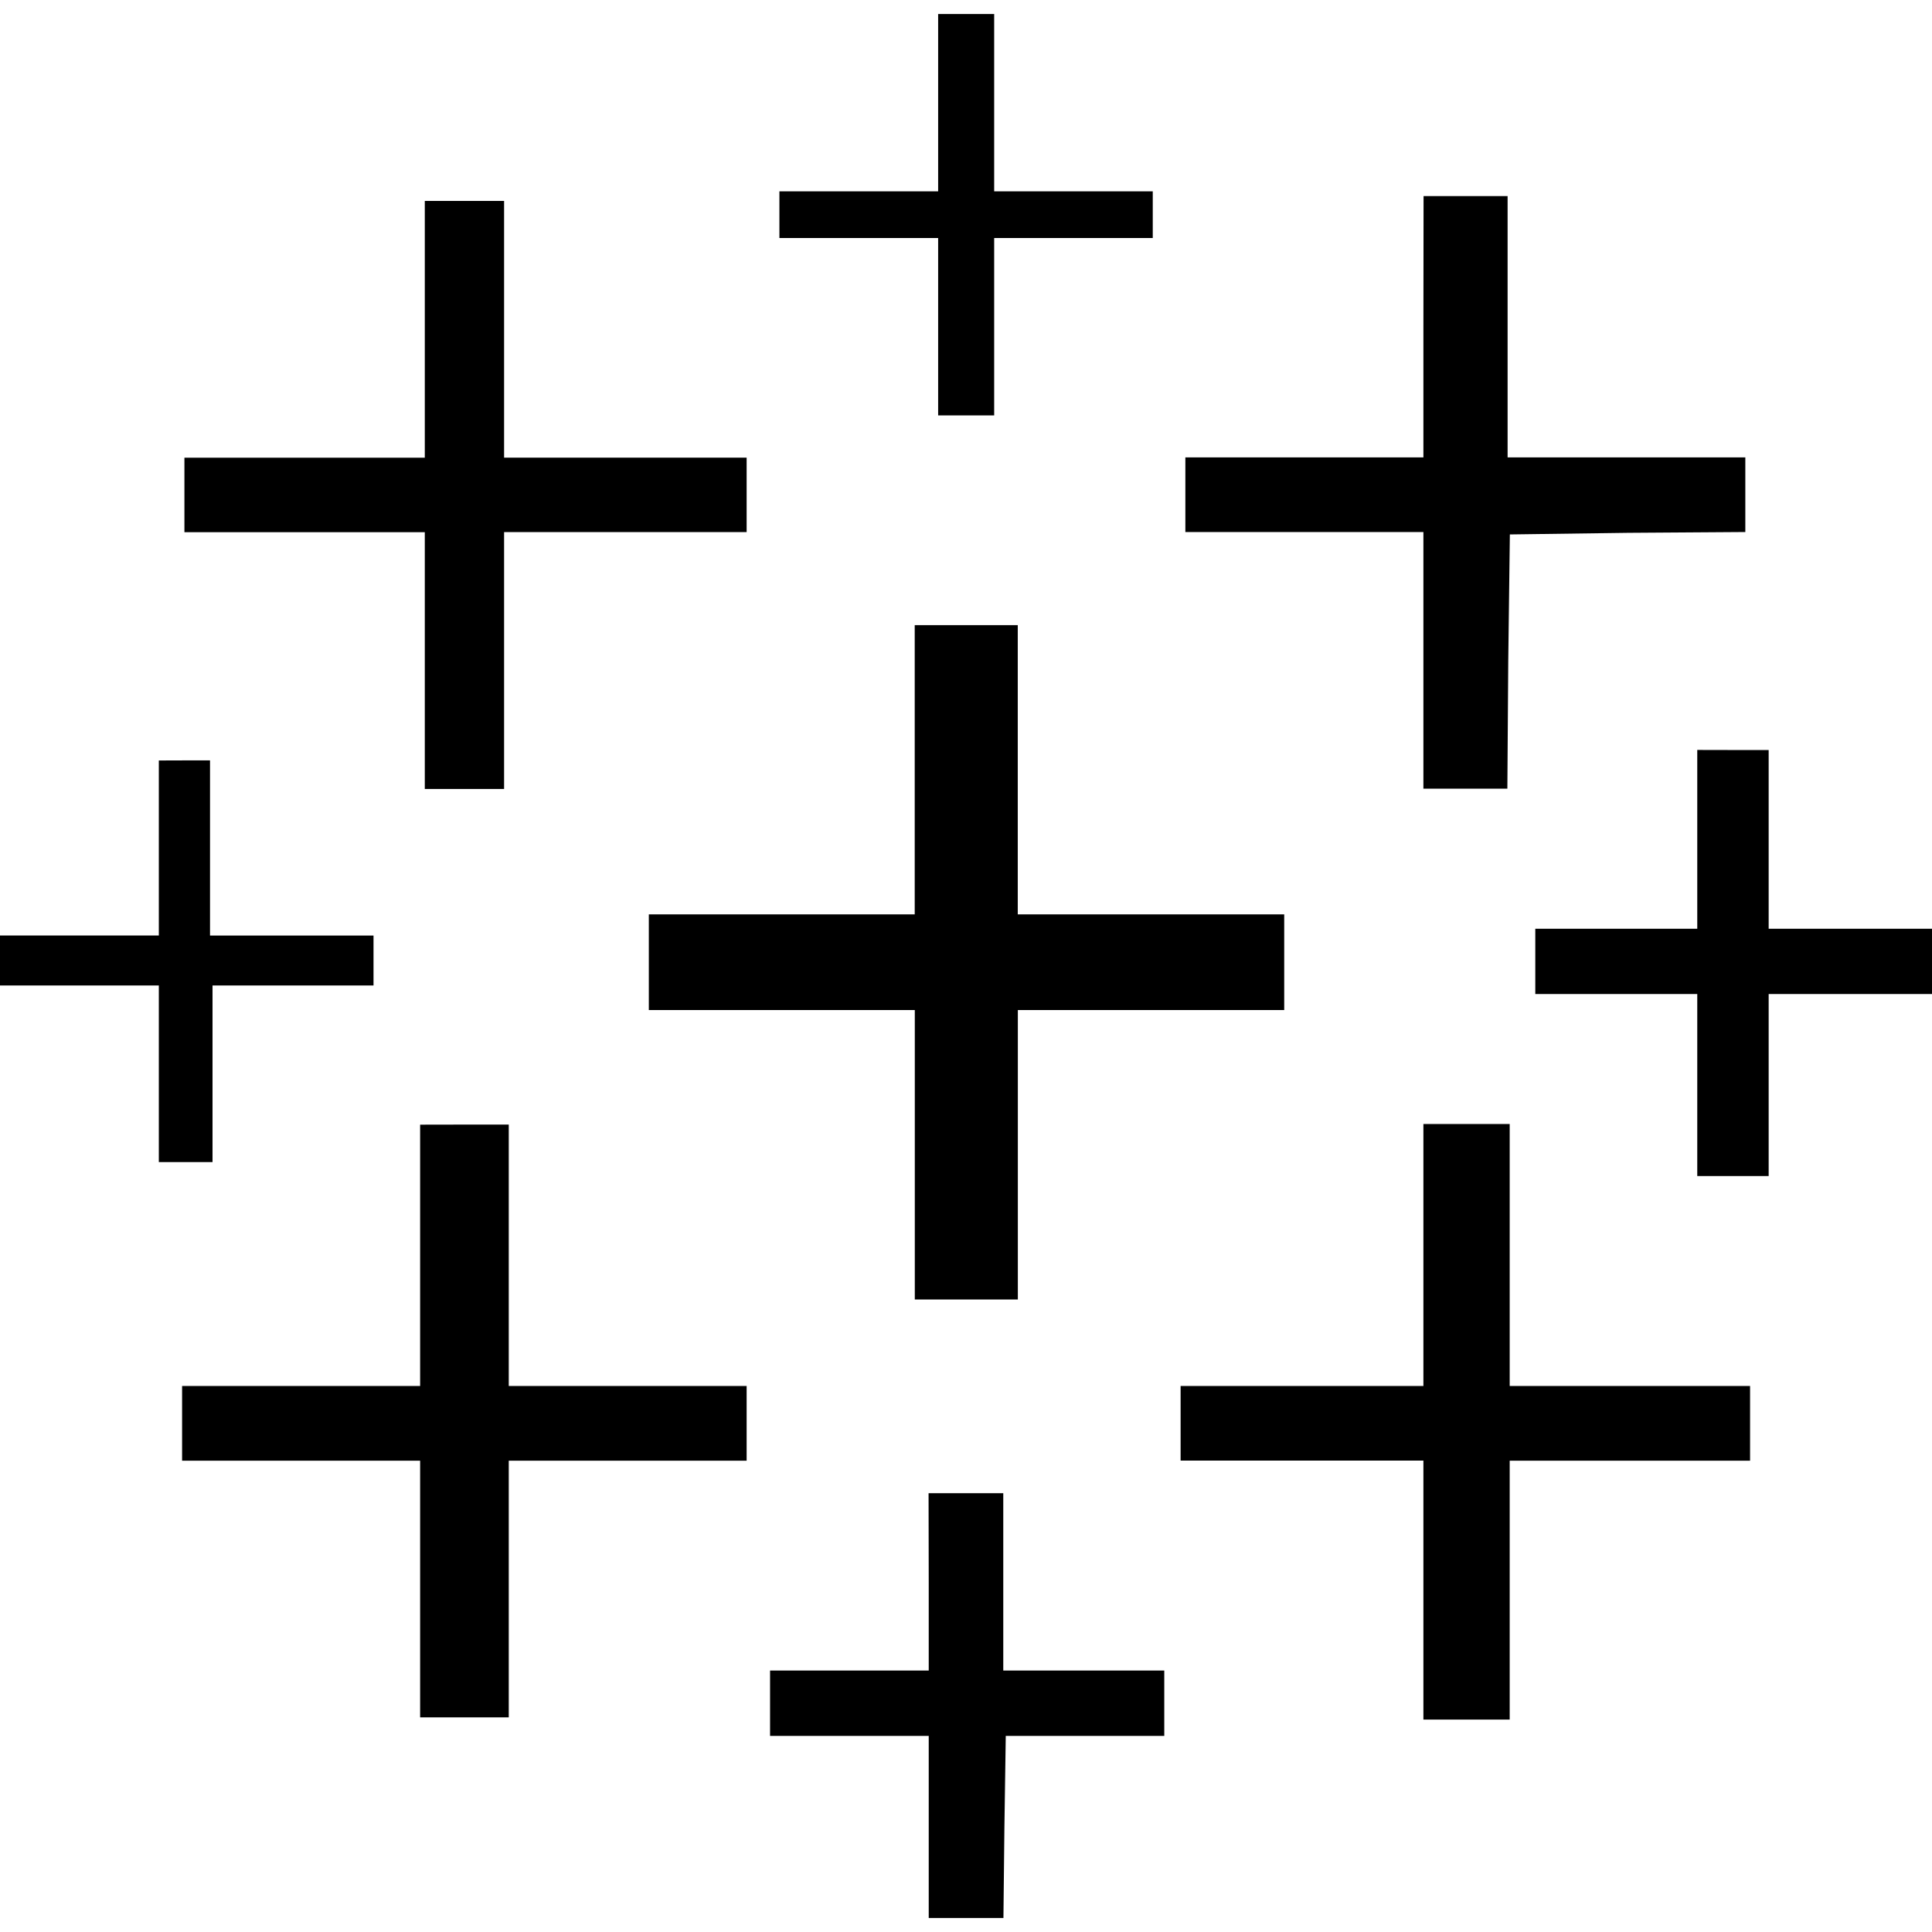
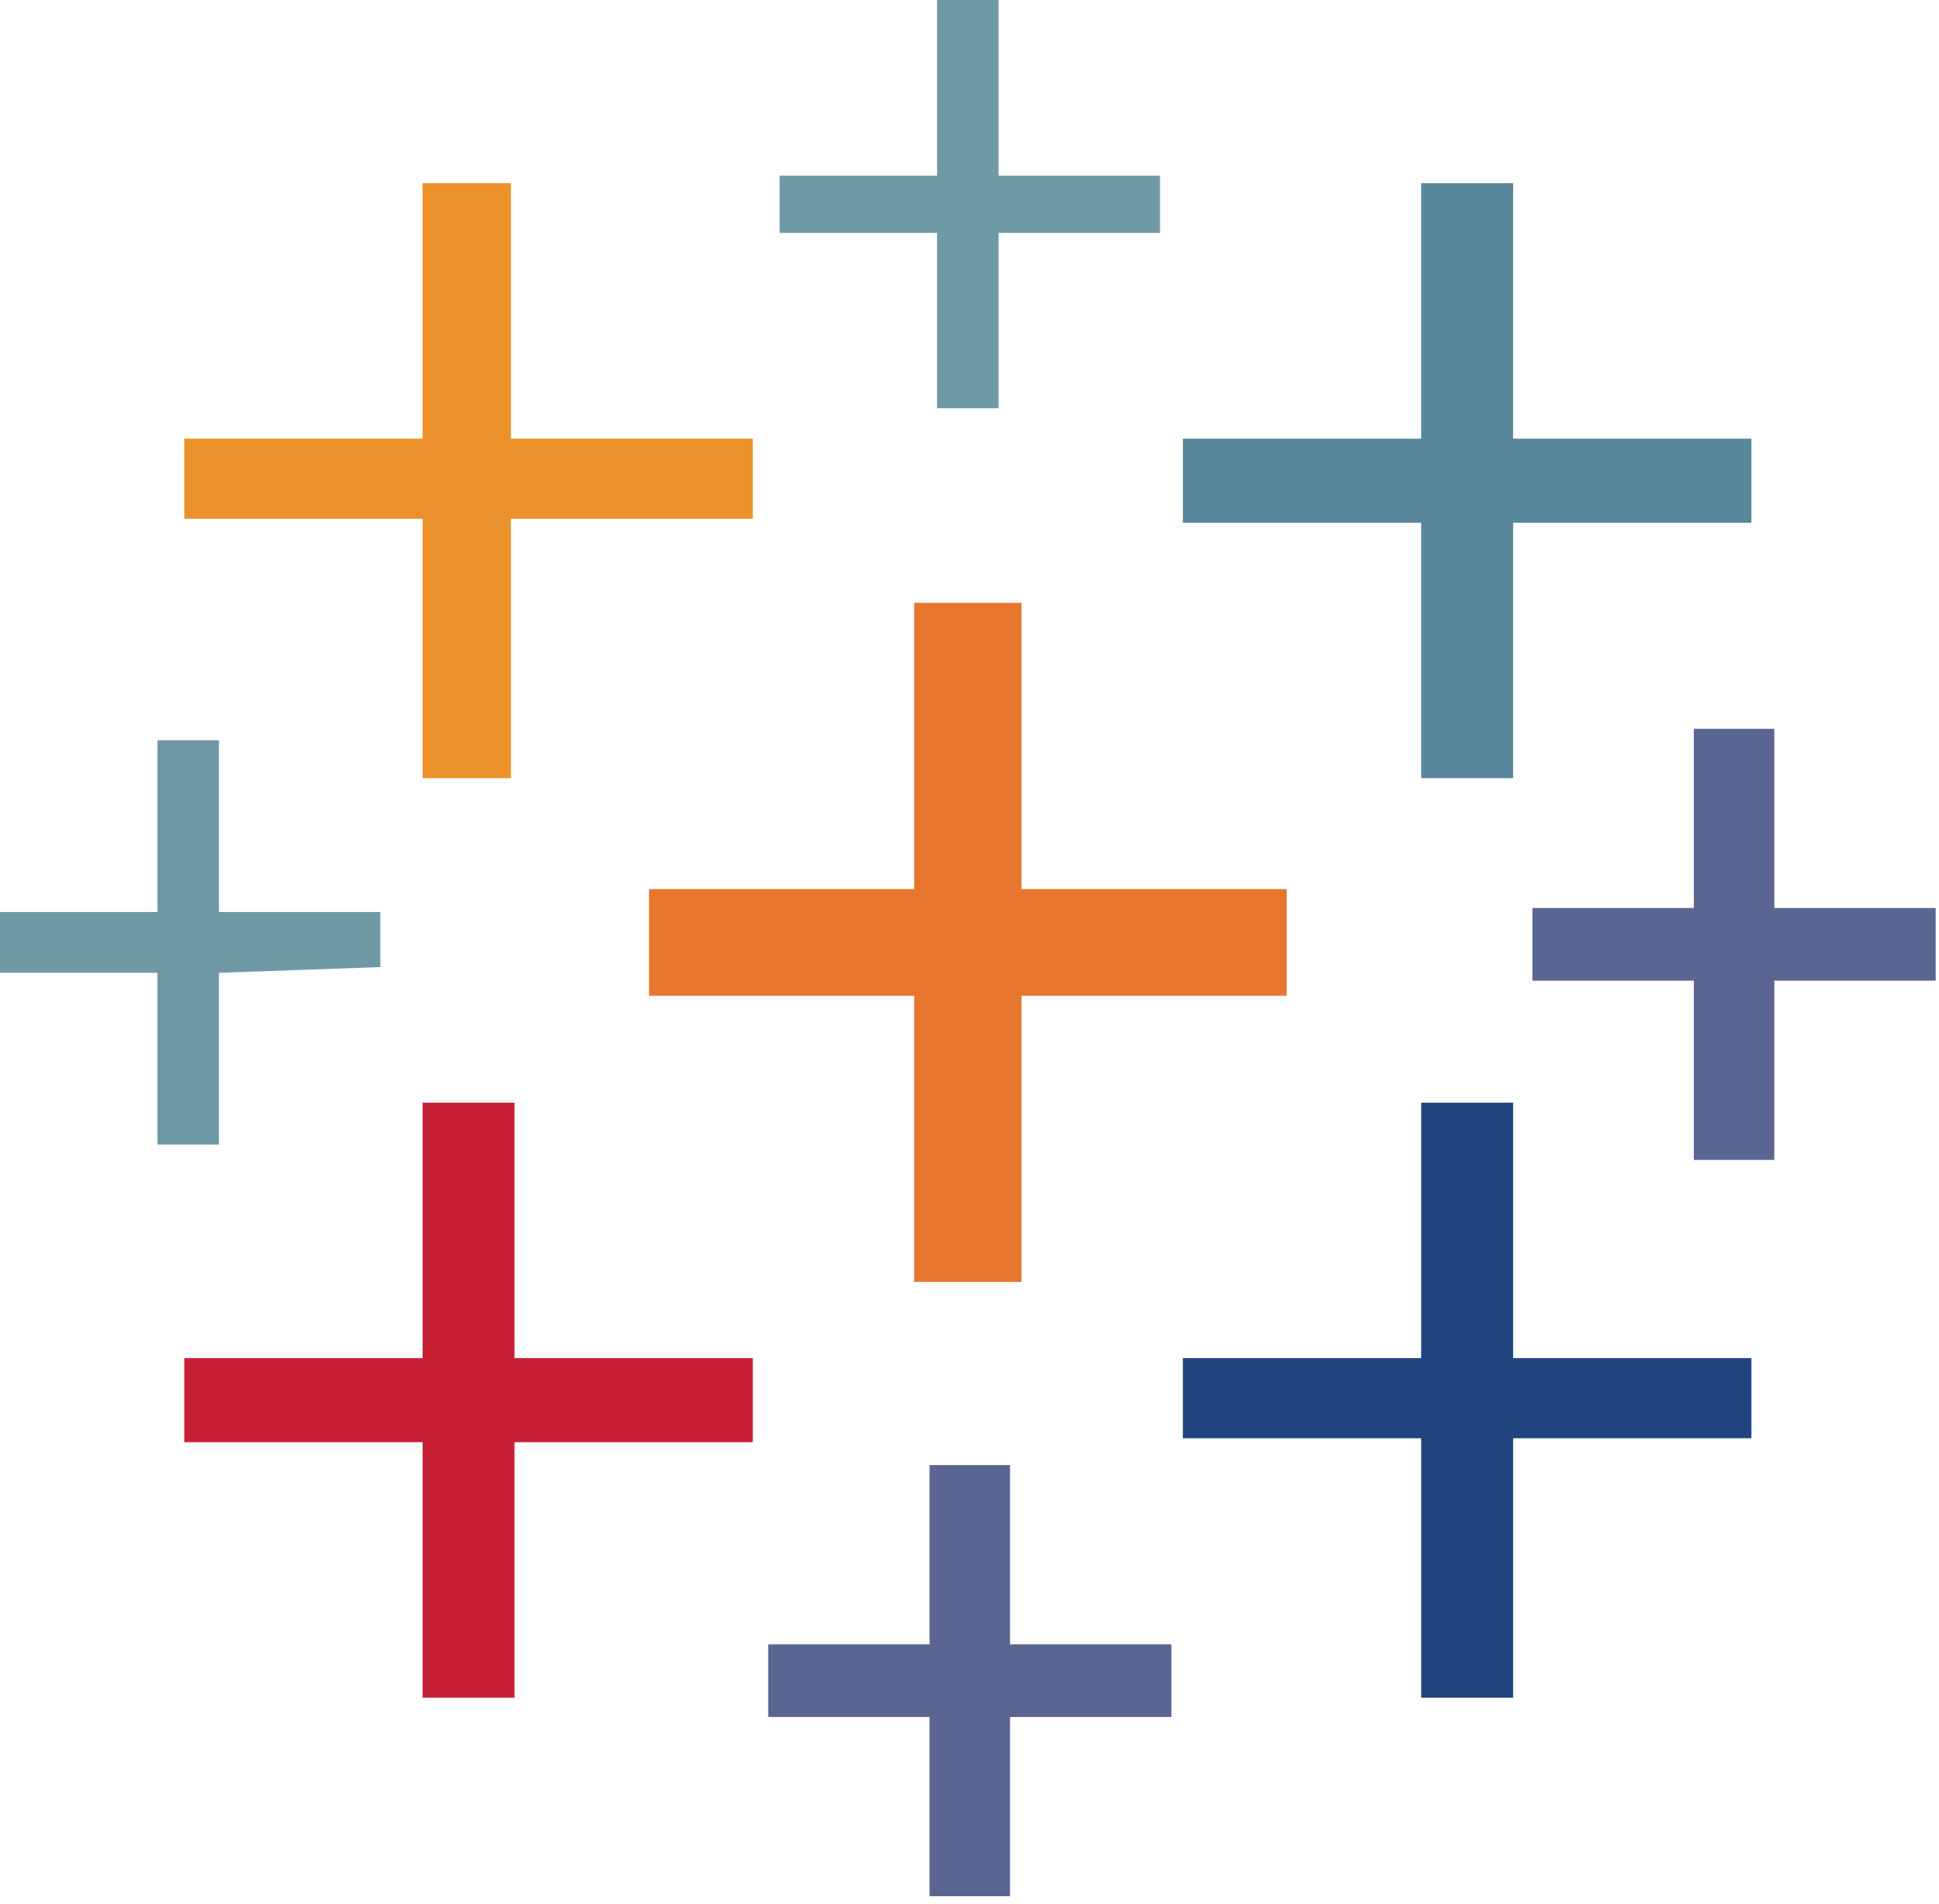
- <svg xmlns="http://www.w3.org/2000/svg" role="img" viewBox="0 0 24 24">
-   <path d="M11.654.174V2.377H9.682v.58h1.972V5.16h.696V2.957h1.97v-.58h-1.97V.174h-.348zm6.03 2.262l-.002 1.623v1.623h-2.957v.927h2.957v3.188H18.725l.011-1.582.02-1.576 1.465-.02 1.46-.01v-.927H18.728V2.436h-.522zm-12.407.06V5.686H2.291v.925H5.277V9.801h.985V6.61h3.013v-.925H6.262V2.496H5.77zm6.086 5.27v3.593H8.06v1.188h3.304v3.596h1.28v-3.596H15.953v-1.188H12.643V7.766h-.637zm9.721 1.55v2.221h-2.012v.811h2.012v2.261h.887v-2.261H24v-.811h-2.029V9.317h-.422zm-19.111.131V11.621H0v.621H1.973v2.194H2.64v-2.194h2v-.62H2.609V9.446h-.318zm15.709 4.516v3.254h-3.016v.927h3.016v3.217h1.072v-3.216H21.74v-.928H18.754v-3.254h-.533zm-12.463.008v3.246H2.262v.928h2.957v3.189H6.32v-3.189h2.955v-.928H6.32V13.97h-.55zm6.316 4.578l.002 1.103v1.1H9.566v.812h1.971v2.262h.928l.012-1.119.017-1.143H14.463v-.812h-2V18.549h-.465z" />
+ <svg xmlns="http://www.w3.org/2000/svg" viewBox="0 0 111 109">
+   <g>
+     <polygon fill="#7099A6" points="53.643 5.018 53.643 10.057 44.631 10.057 44.631 13.334 53.643 13.334 53.643 23.370 57.166 23.370 57.166 13.334 66.404 13.334 66.404 10.057 57.166 10.057 57.166 0 53.643 0" />
+     <polygon fill="#EB912C" points="24.190 17.799 24.190 25.111 10.548 25.111 10.548 29.699 24.190 29.699 24.190 44.549 29.249 44.549 29.249 29.699 43.095 29.699 43.095 25.111 29.249 25.111 29.249 10.487 24.190 10.487" />
+     <polygon fill="#59879B" points="81.356 17.799 81.356 25.111 67.715 25.111 67.715 29.925 81.356 29.925 81.356 44.549 86.620 44.549 86.620 29.925 100.261 29.925 100.261 25.111 86.620 25.111 86.620 10.487 81.356 10.487" />
+     <polygon fill="#E8762C" points="52.333 42.706 52.333 50.899 37.155 50.899 37.155 57.003 52.333 57.003 52.333 73.388 58.477 73.388 58.477 57.003 73.655 57.003 73.655 50.899 58.477 50.899 58.477 34.513 52.333 34.513" />
+     <polygon fill="#5B6591" points="96.964 46.843 96.964 51.984 87.726 51.984 87.726 56.142 96.964 56.142 96.964 66.404 101.572 66.404 101.572 56.142 110.810 56.142 110.810 51.984 101.572 51.984 101.572 41.723 96.964 41.723" />
+     <polygon fill="#7099A6" points="9.012 47.294 9.012 52.210 0 52.210 0 55.692 9.012 55.692 9.012 65.523 12.535 65.523 12.535 55.692 21.773 55.364 21.773 52.210 12.535 52.210 12.535 42.378 9.012 42.378" />
+     <polygon fill="#C72035" points="24.190 70.439 24.190 77.751 10.548 77.751 10.548 82.565 24.190 82.565 24.190 97.189 29.454 97.189 29.454 82.565 43.095 82.565 43.095 77.751 29.454 77.751 29.454 63.127 24.190 63.127" />
+     <polygon fill="#1F447E" points="81.356 70.439 81.356 77.751 67.715 77.751 67.715 82.339 81.356 82.339 81.356 97.189 86.620 97.189 86.620 82.339 100.261 82.339 100.261 77.751 86.620 77.751 86.620 63.127 81.356 63.127" />
+     <polygon fill="#5B6591" points="53.213 89.017 53.213 94.137 43.976 94.137 43.976 98.295 53.213 98.295 53.213 108.557 57.822 108.557 57.822 98.295 67.059 98.295 67.059 94.137 57.822 94.137 57.822 83.875 53.213 83.875" />
+   </g>
</svg>
